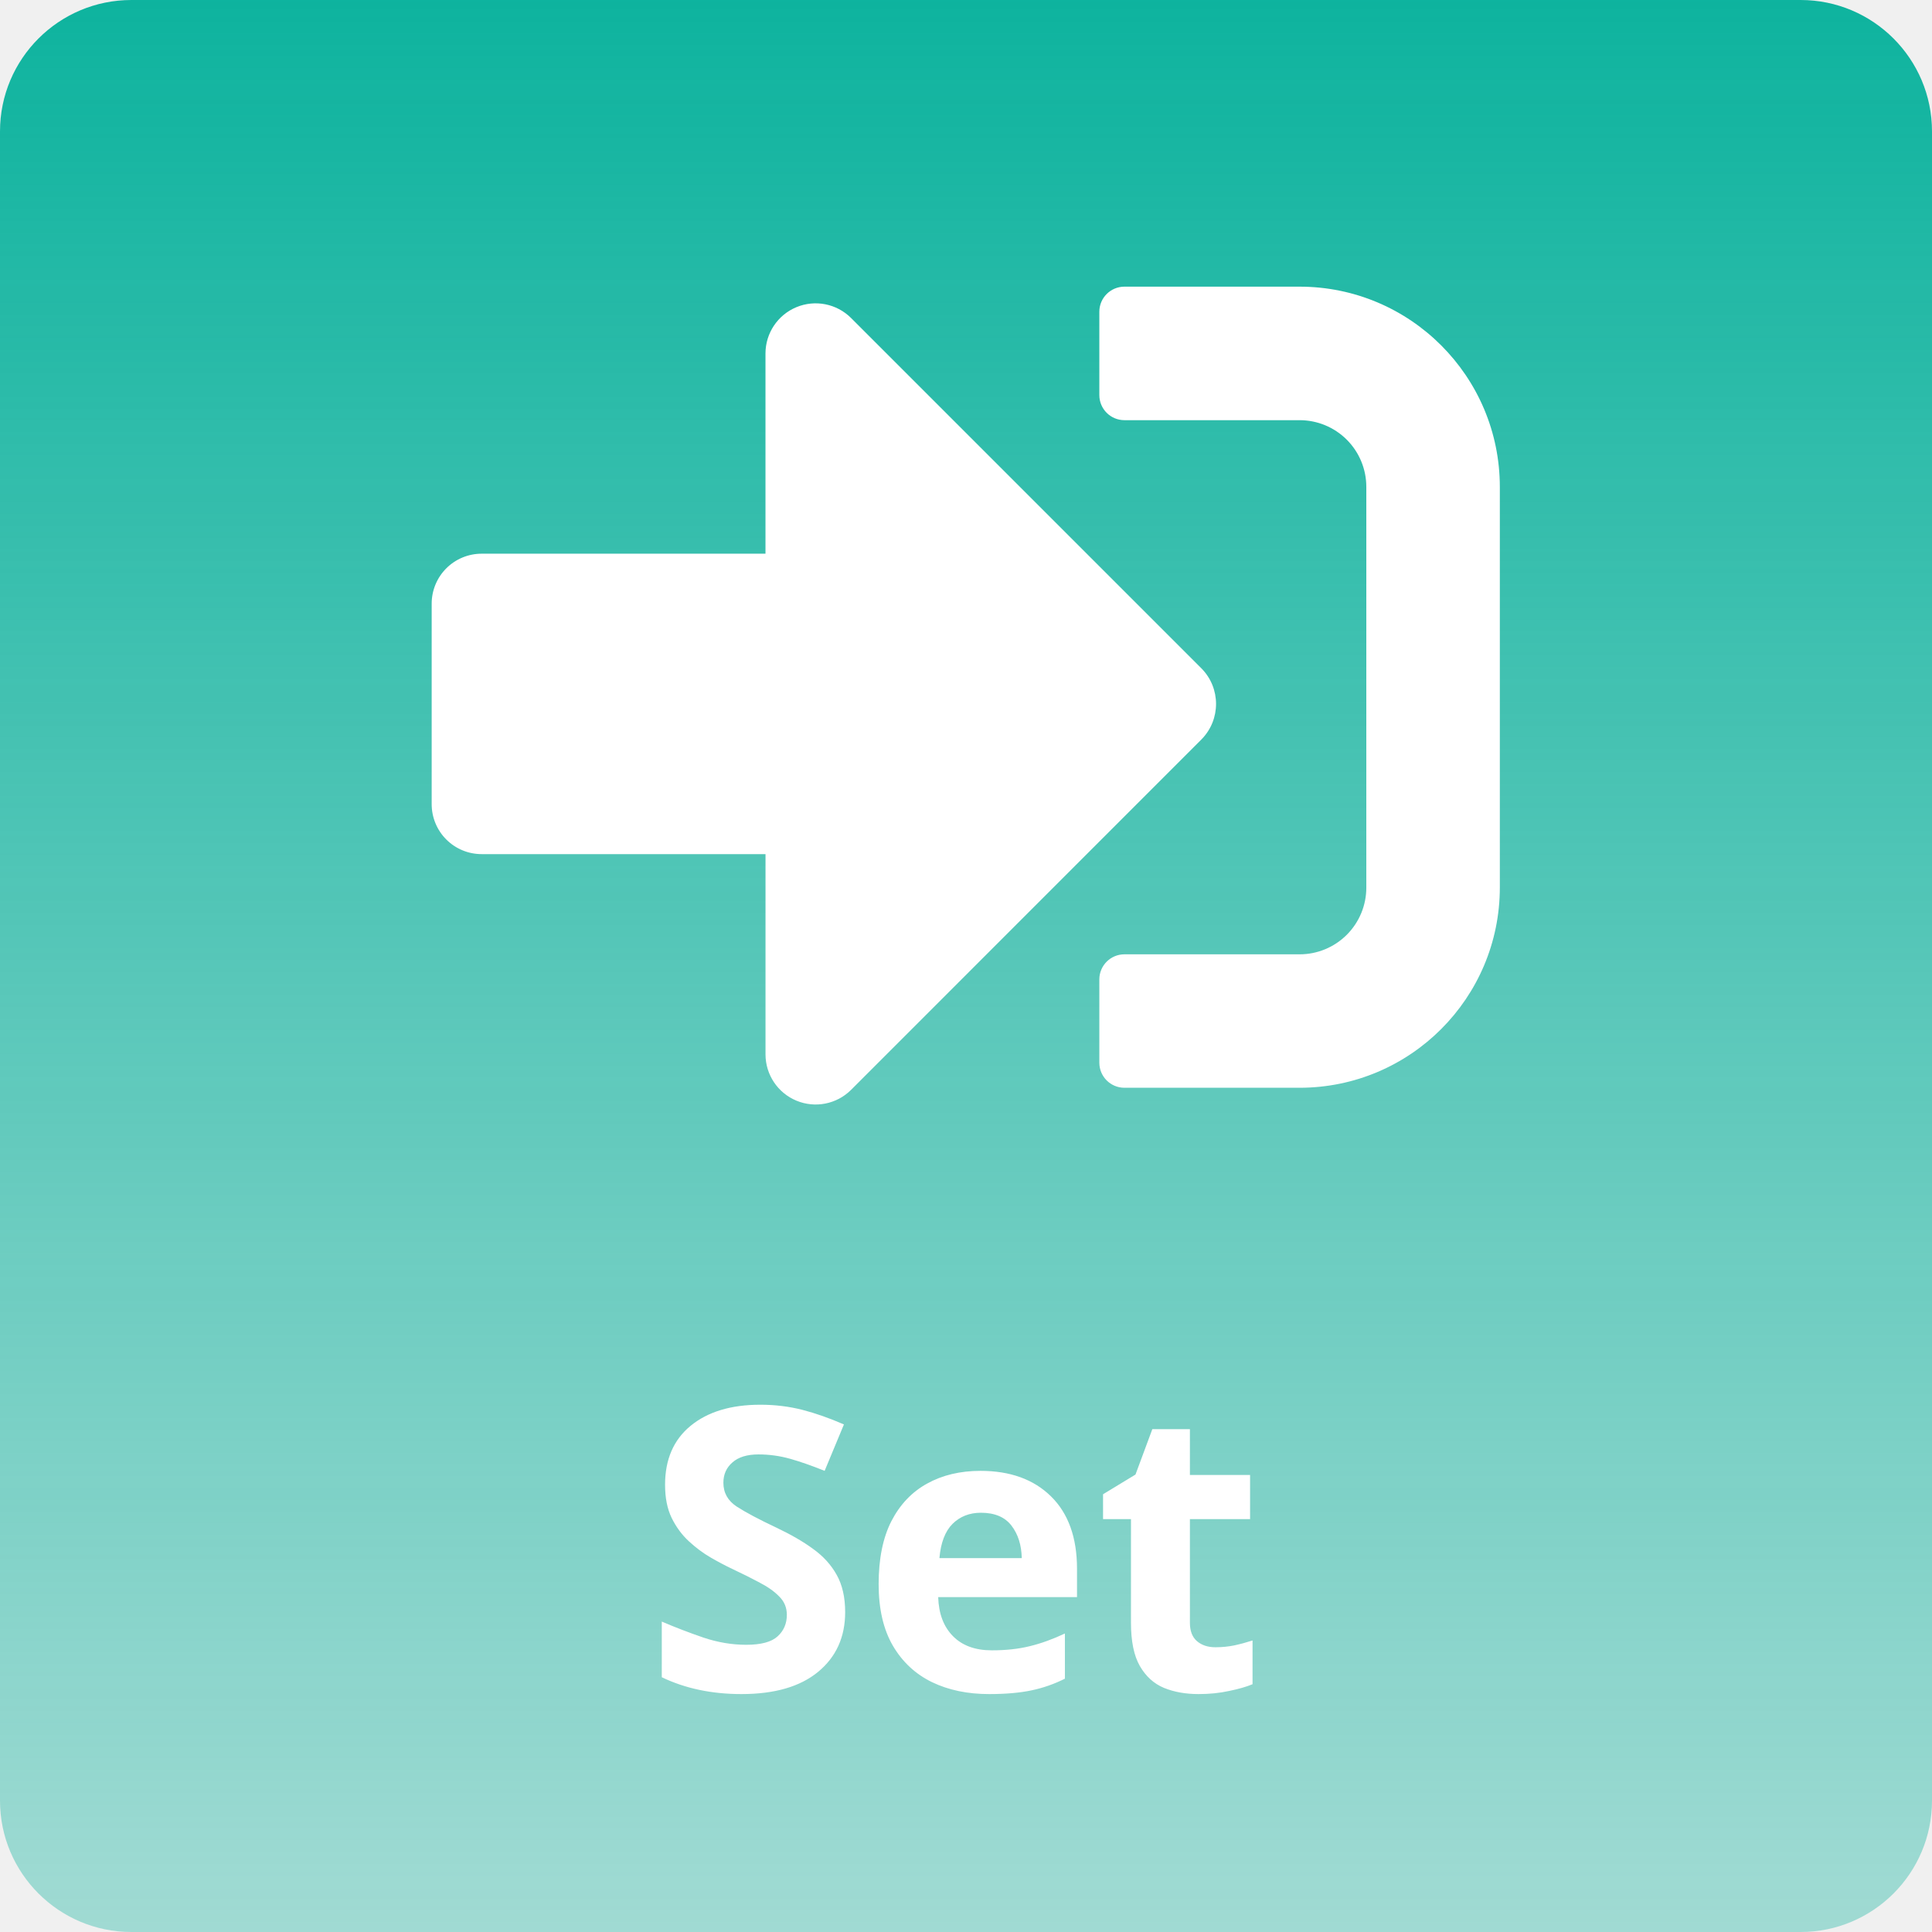
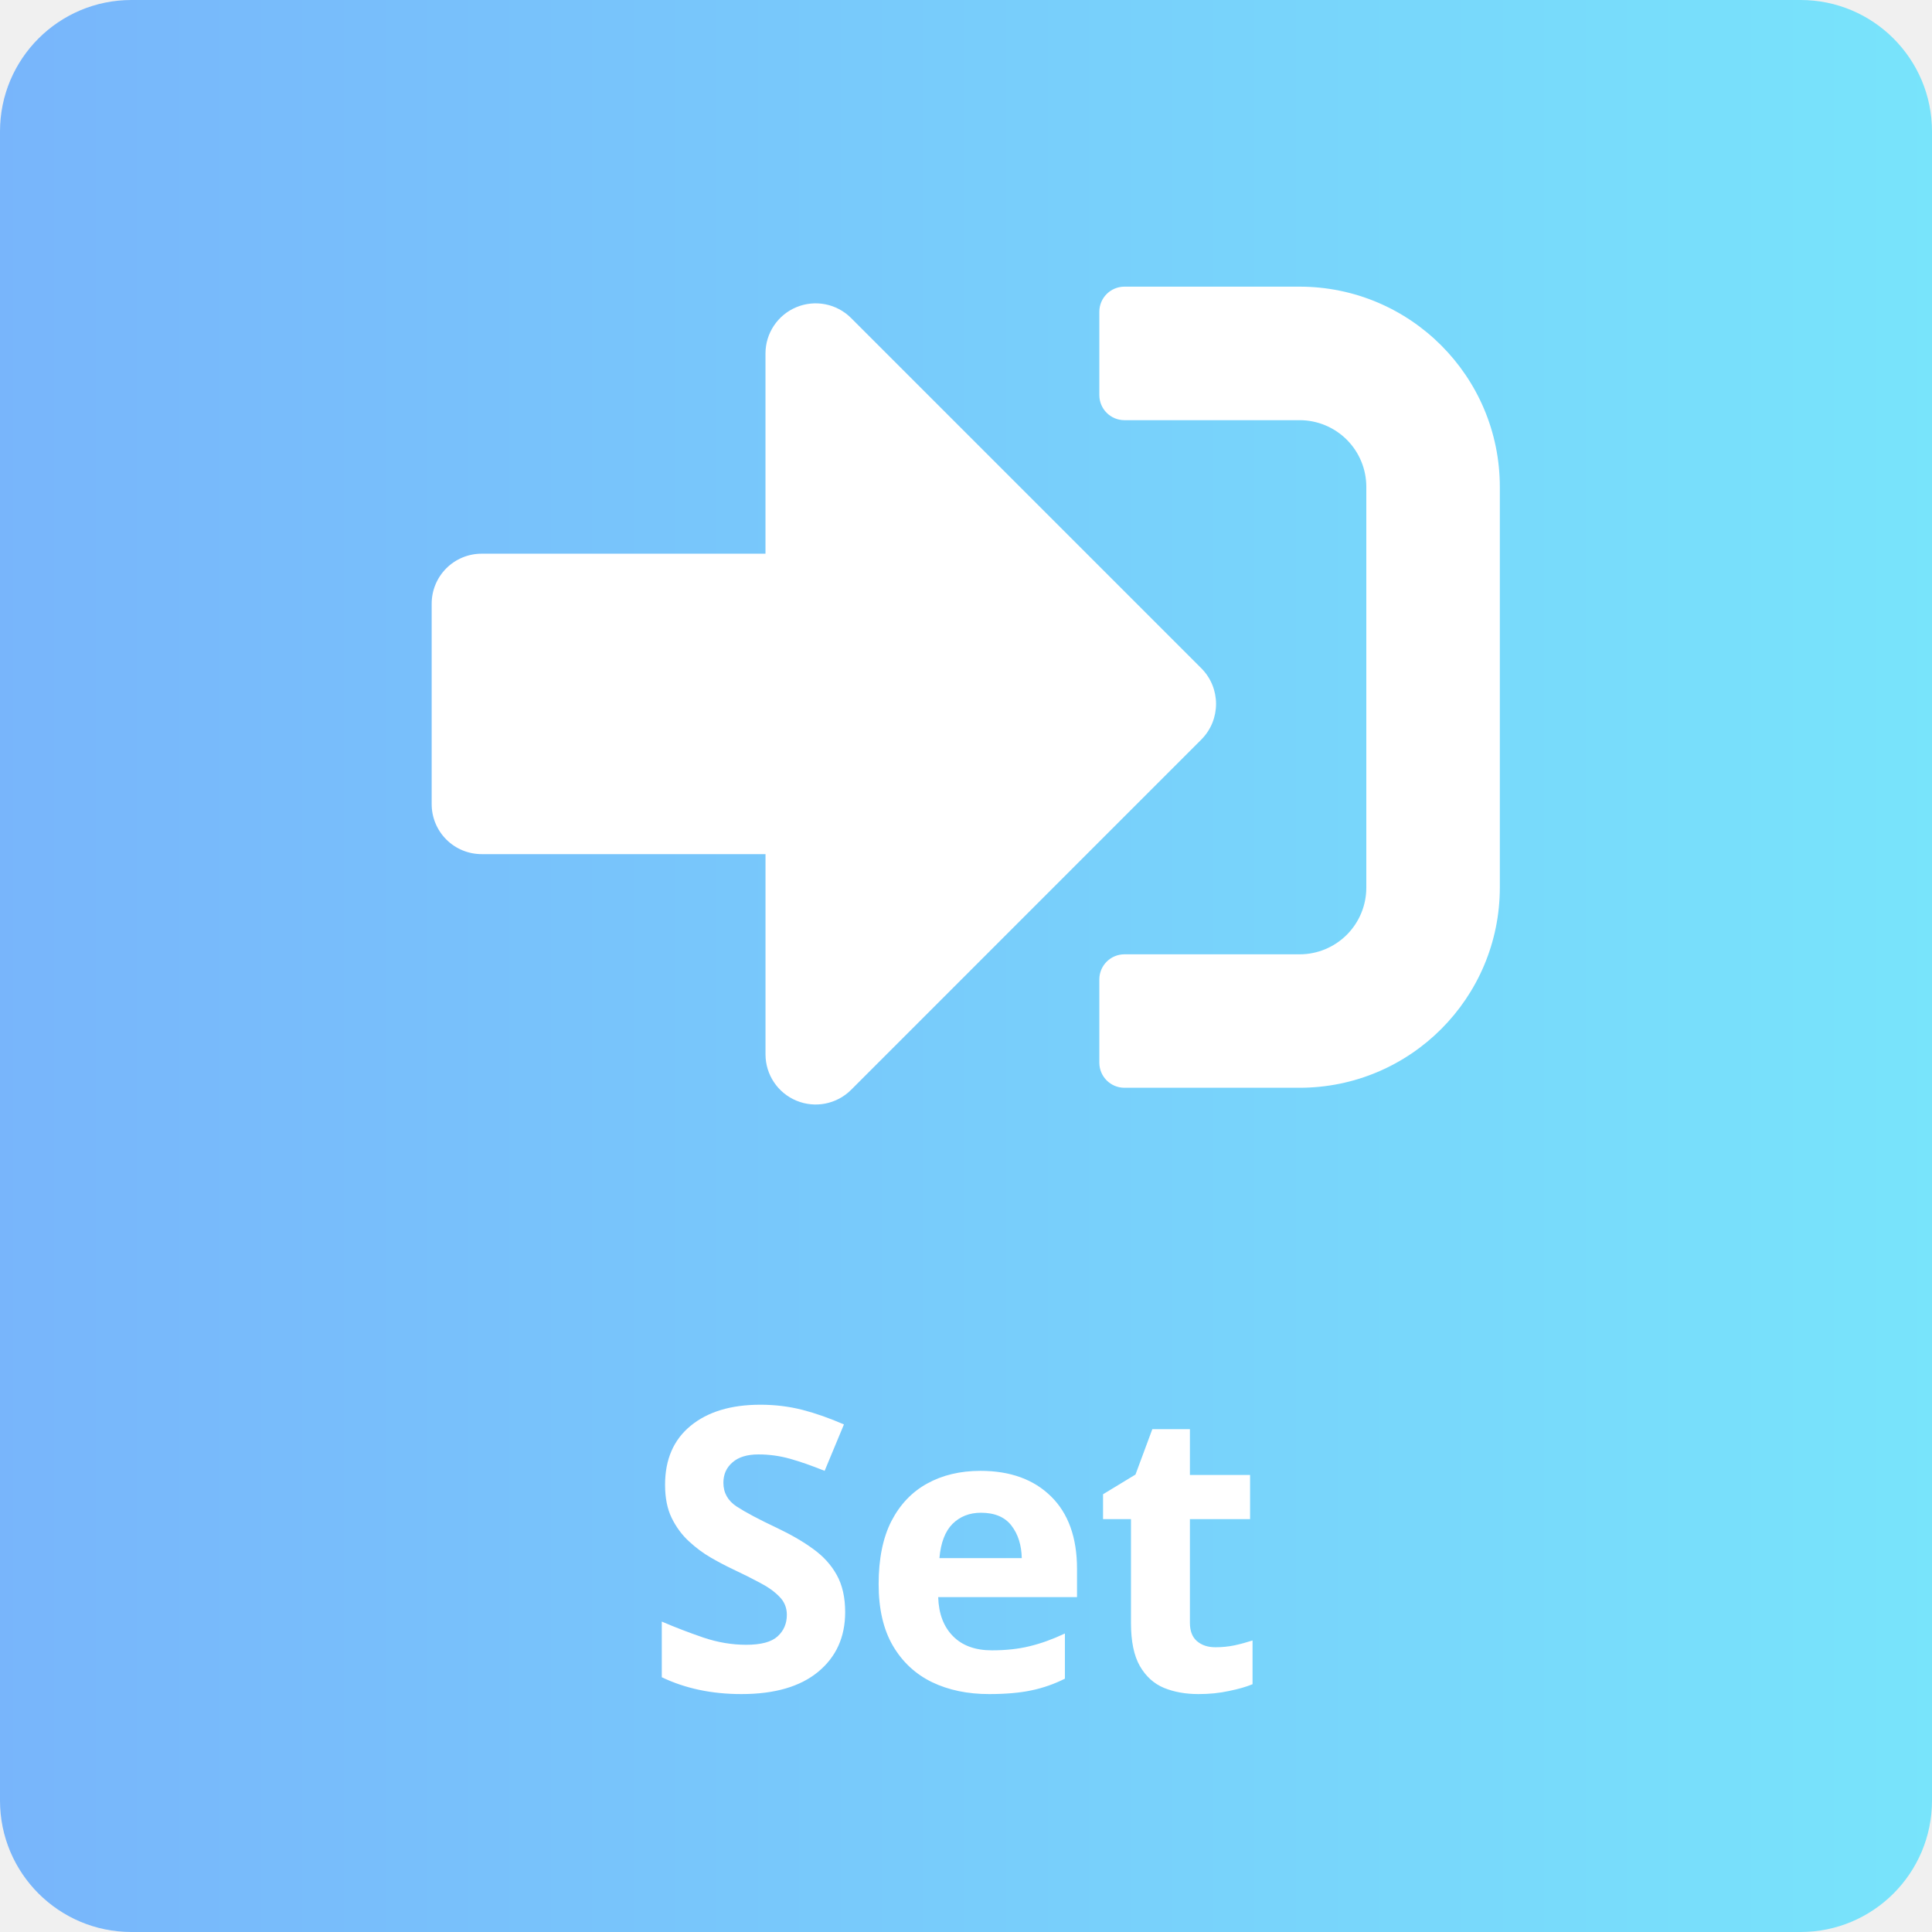
<svg xmlns="http://www.w3.org/2000/svg" width="147" height="147" viewBox="0 0 147 147">
  <defs>
-     <linearGradient id="a" x1="0.5" x2="0.5" y2="1" gradientUnits="objectBoundingBox">
-       <stop offset="0" stop-color="#0db39e" />
-       <stop offset="1" stop-color="#0db39e" stop-opacity="0.349" />
+     <linearGradient id="a" y1="0.5" x2="1.02" y2="0.5" gradientUnits="objectBoundingBox">
+       <stop offset="0" stop-color="#78b5fb" />
+       <stop offset="1" stop-color="#78e5fb" />
    </linearGradient>
  </defs>
  <g transform="translate(-846 -667)">
    <rect width="147" height="147" rx="10" transform="translate(846 667)" fill="url(#a)" />
    <text transform="translate(894.978 795.6)" fill="#fff" font-size="30" font-family="Montserrat-SemiBold, Montserrat" font-weight="600">
      <tspan x="0" y="0">Set</tspan>
    </text>
    <path d="M66.034,124.954H52.7a1.91,1.91,0,0,1-1.9-1.9V116.7a1.91,1.91,0,0,1,1.9-1.9H66.034a5.074,5.074,0,0,0,5.08-5.08V79.239a5.074,5.074,0,0,0-5.08-5.08H52.7a1.91,1.91,0,0,1-1.9-1.9V65.9A1.91,1.91,0,0,1,52.7,64H66.034A15.243,15.243,0,0,1,81.273,79.239v30.477A15.243,15.243,0,0,1,66.034,124.954ZM58.573,93.049,31.906,66.381a3.816,3.816,0,0,0-6.508,2.7V84.318H3.81A3.8,3.8,0,0,0,0,88.128v15.239a3.8,3.8,0,0,0,3.81,3.81H25.4v15.239a3.816,3.816,0,0,0,6.508,2.7L58.573,98.446A3.842,3.842,0,0,0,58.573,93.049Z" transform="translate(878.845 624.811)" fill="#fff" />
  </g>
</svg>
